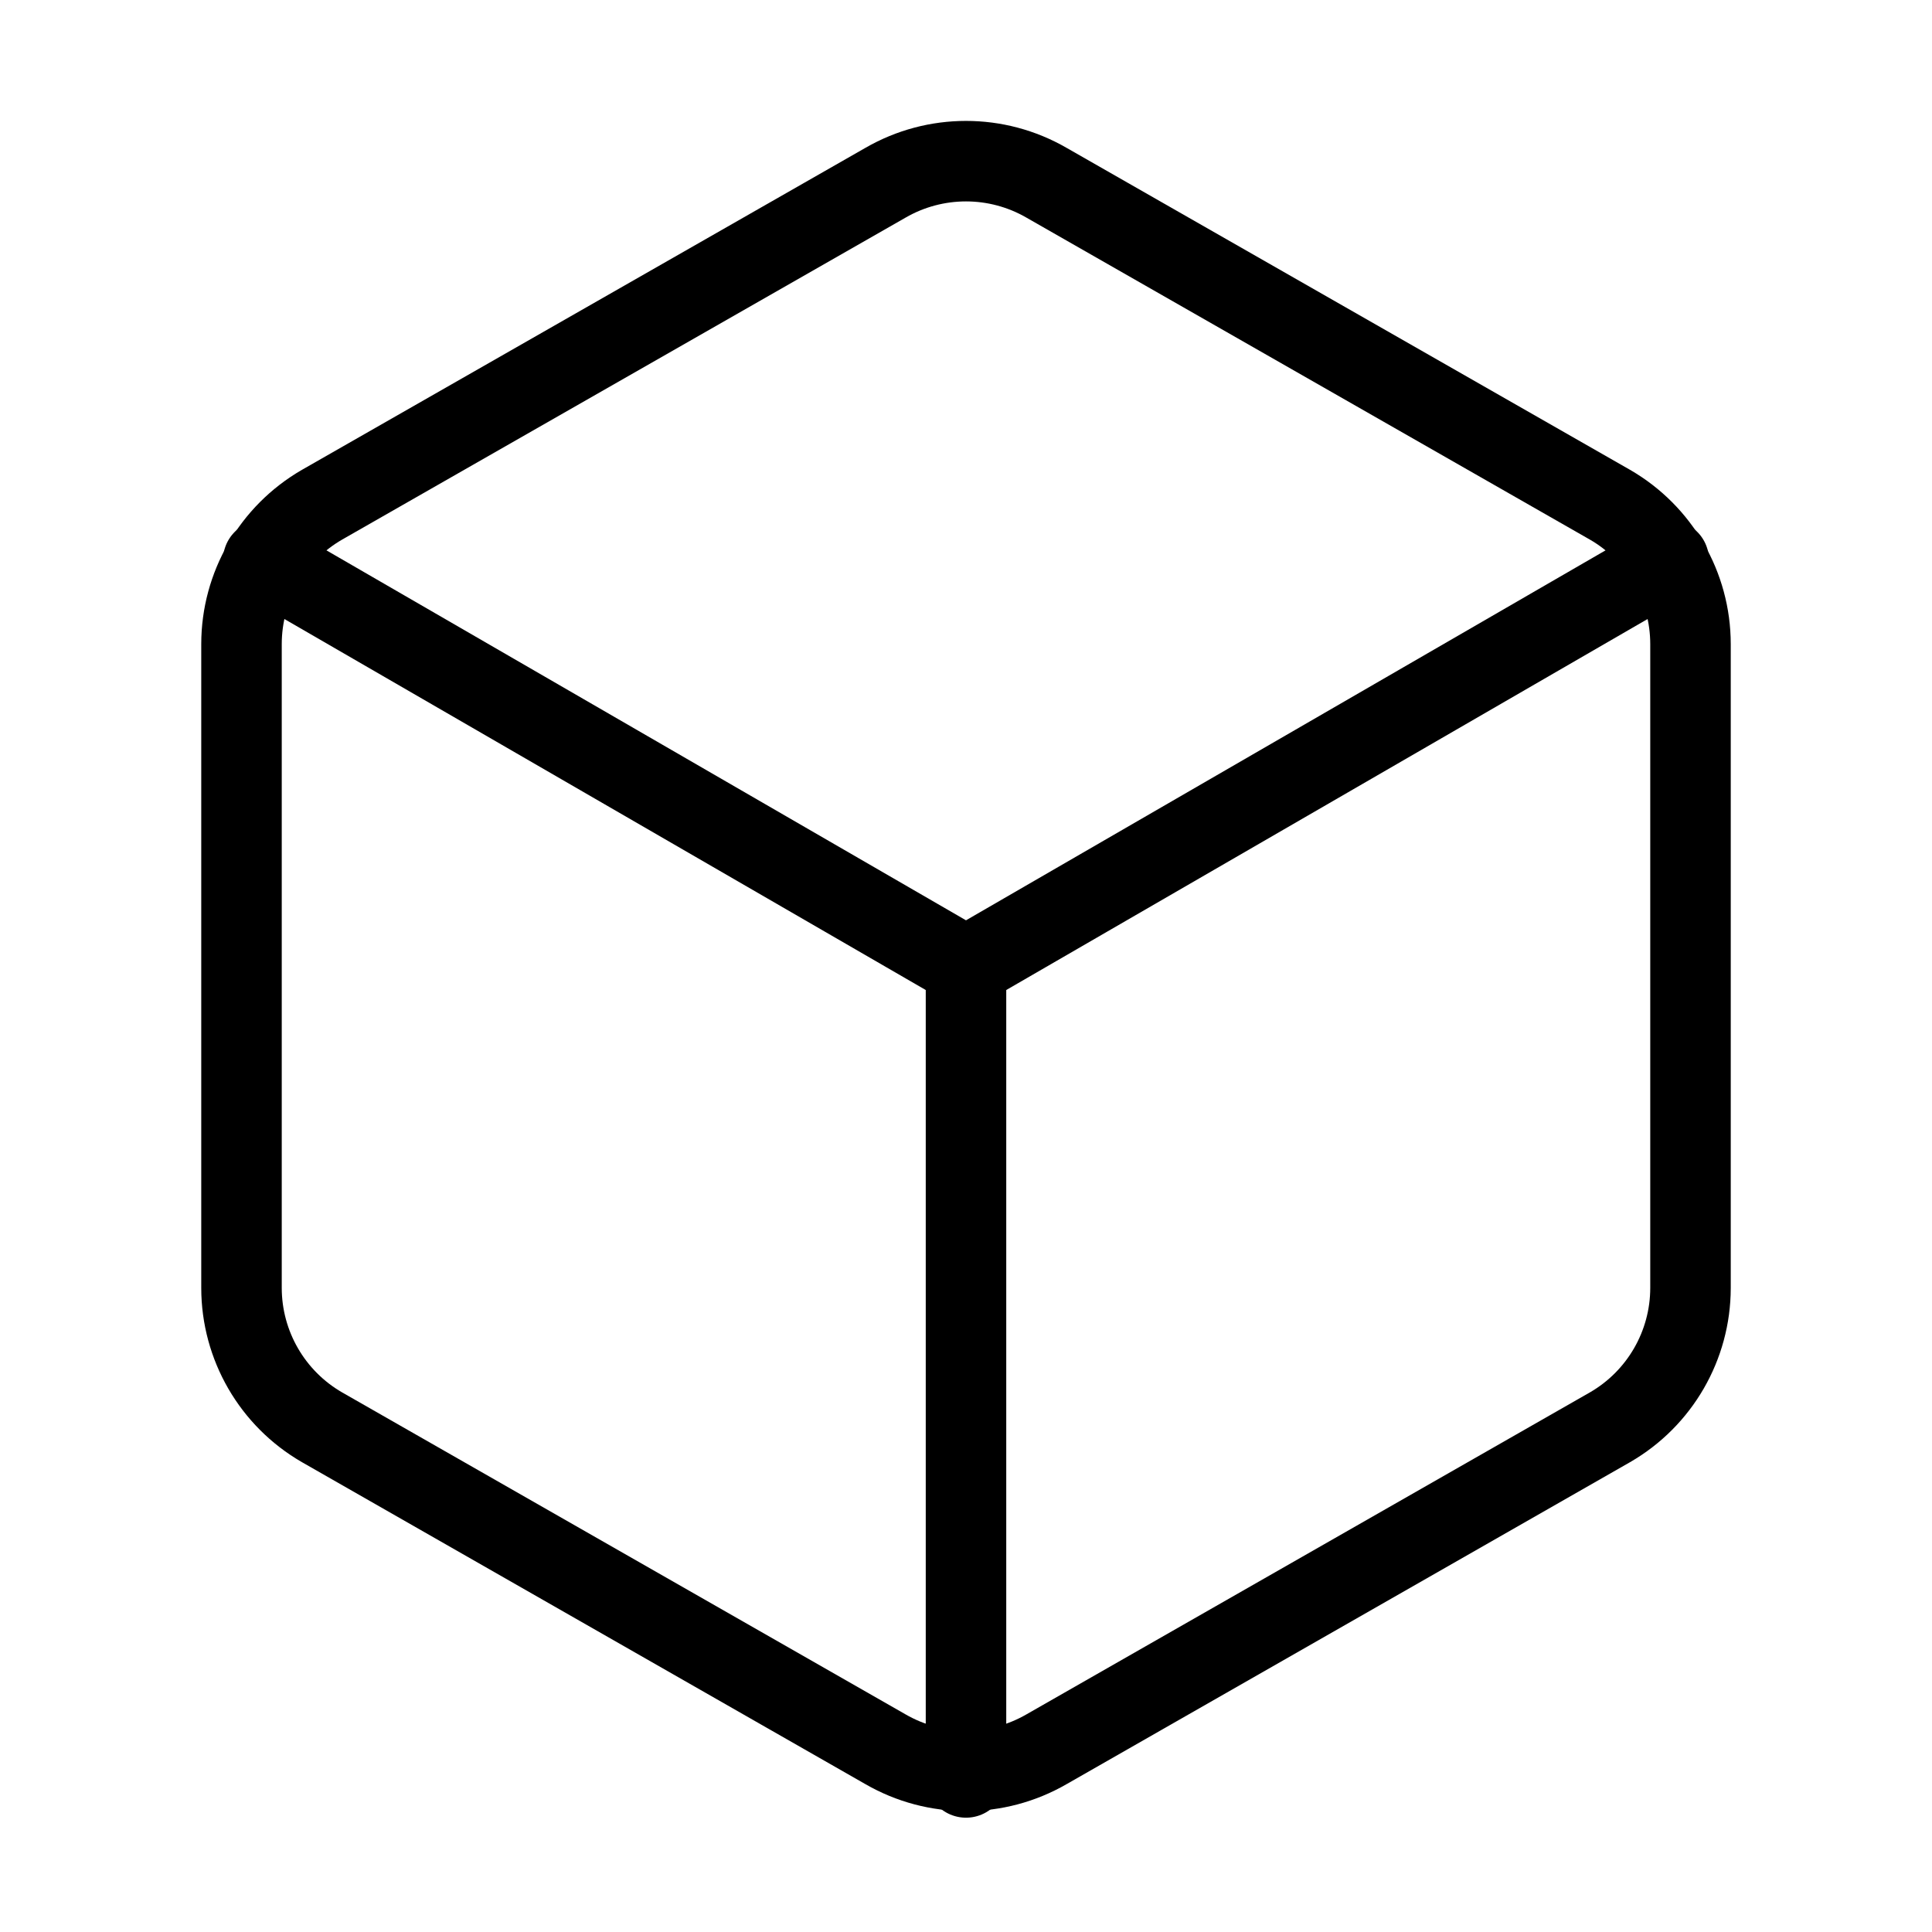
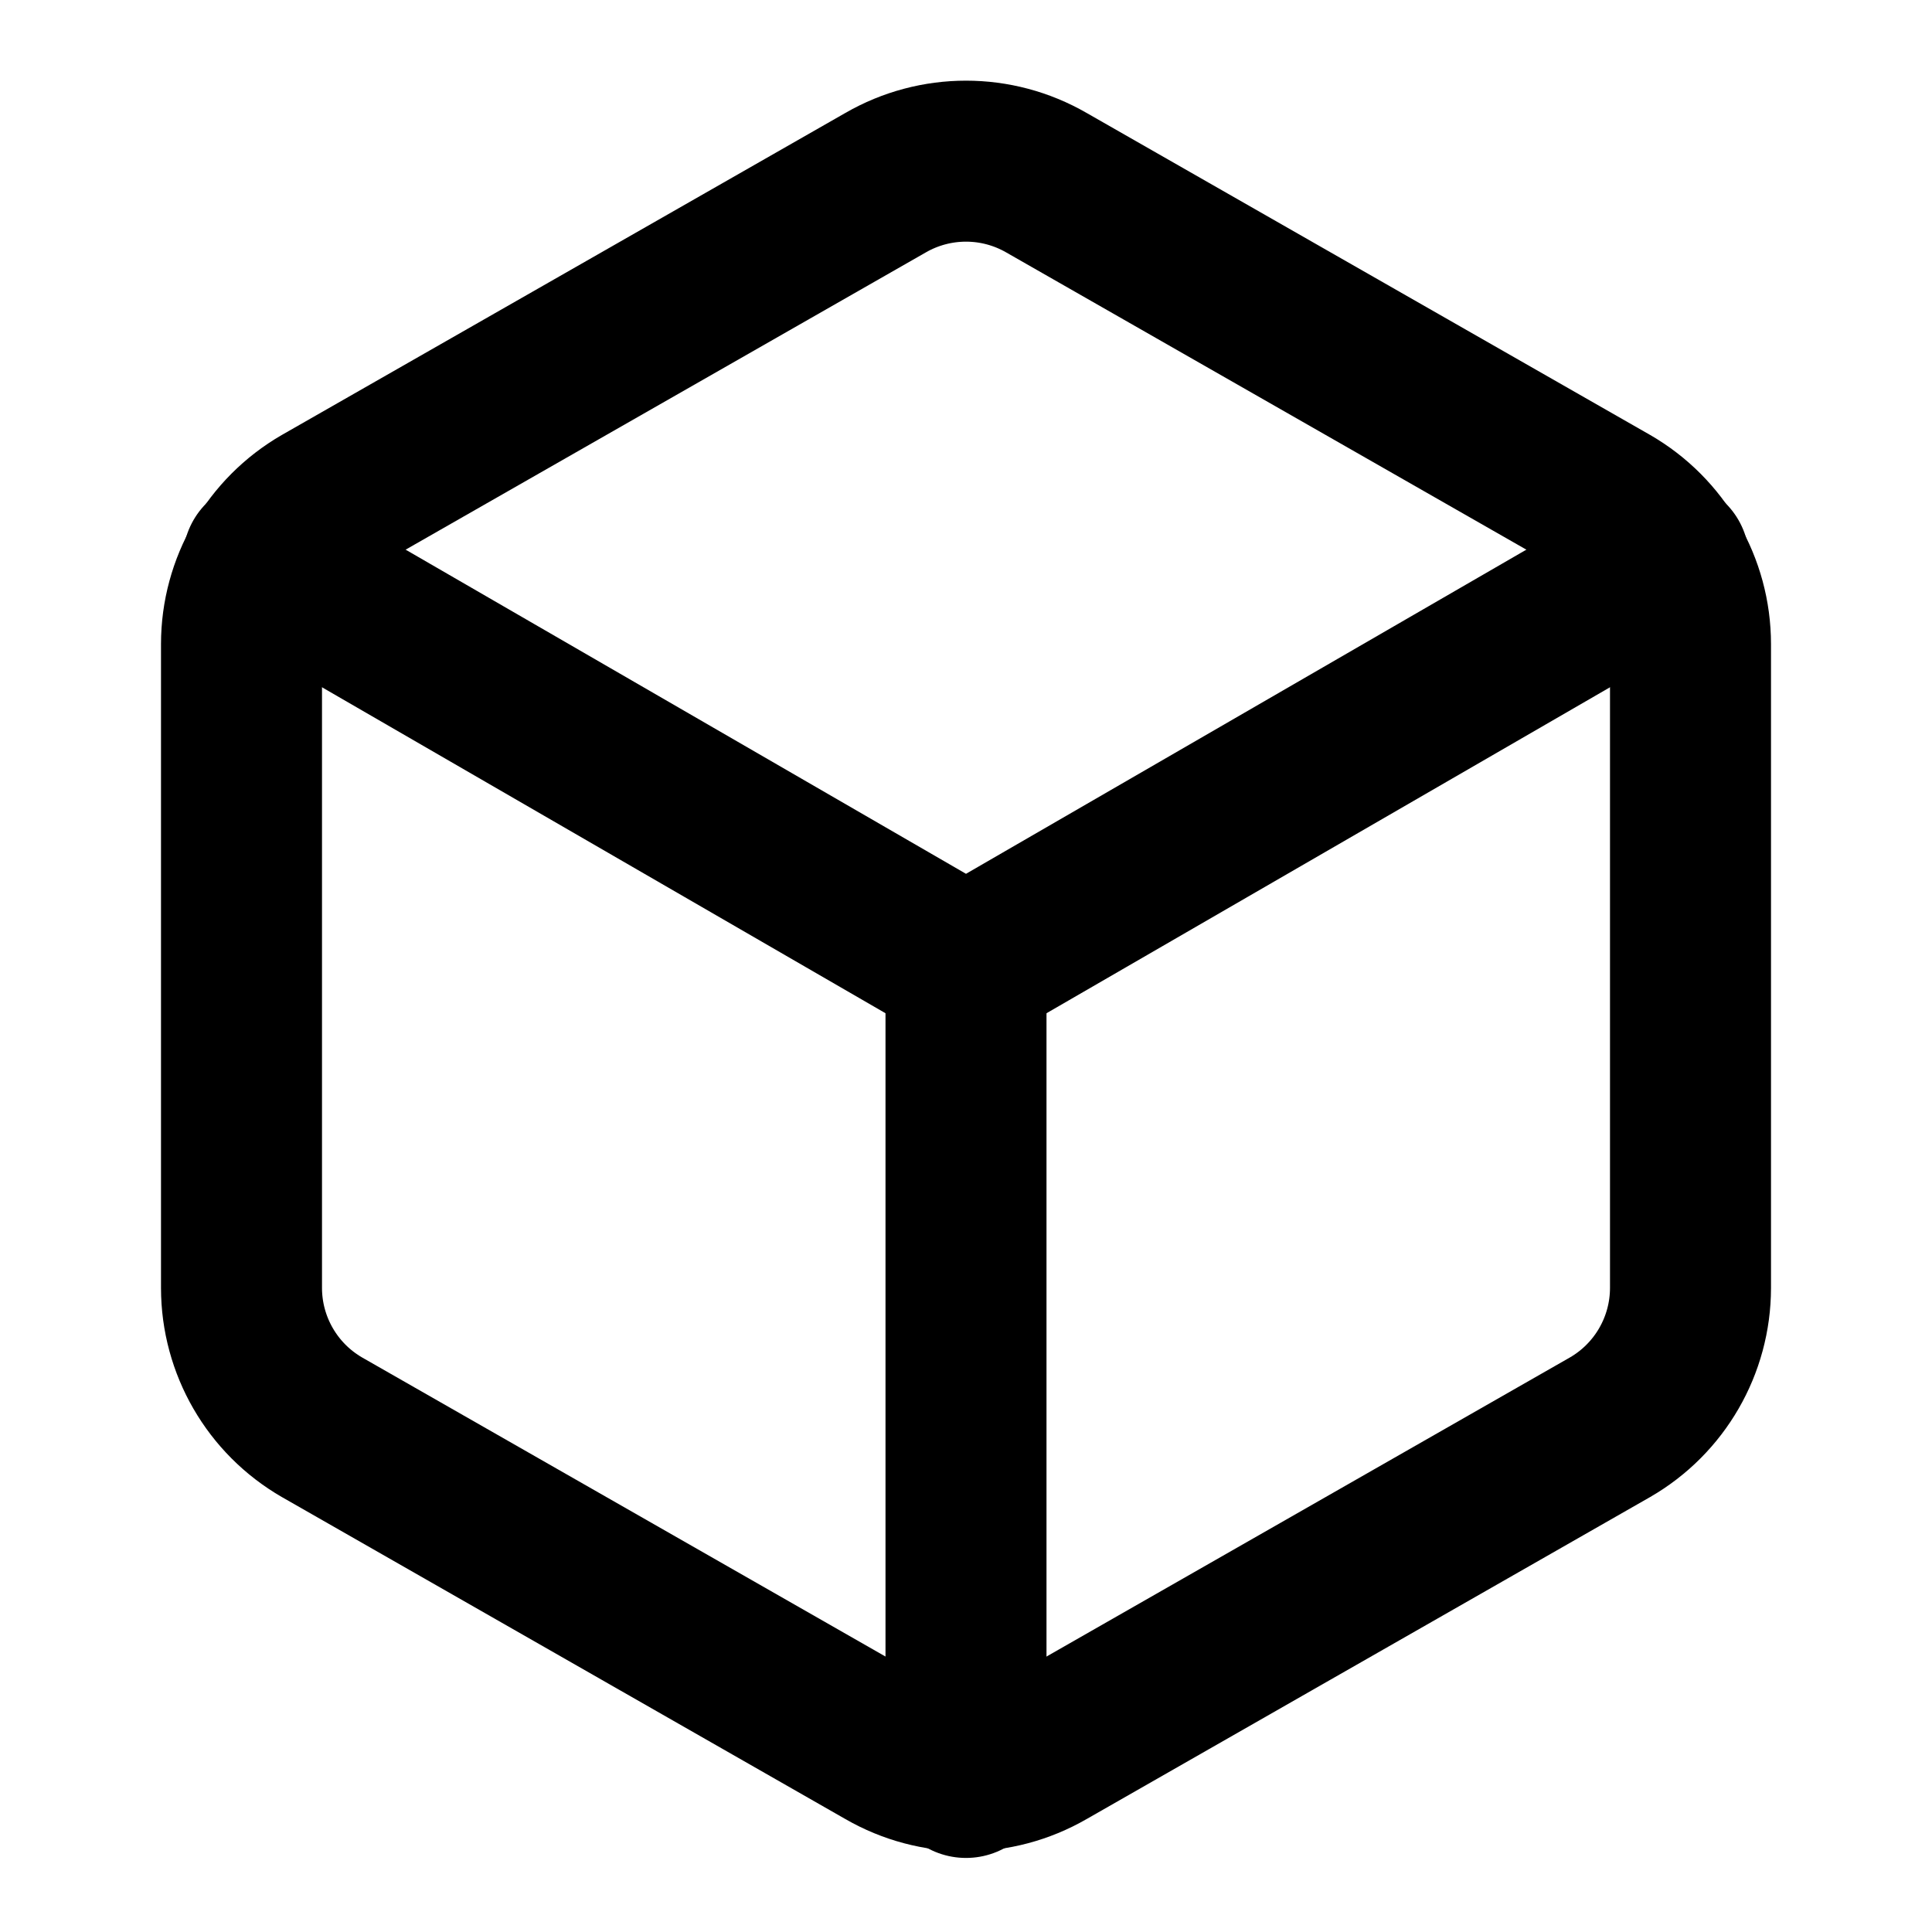
- <svg xmlns="http://www.w3.org/2000/svg" width="24" height="24" viewBox="0 0 24 24" fill="none" stroke="currentColor" stroke-width="1" stroke-linecap="round" stroke-linejoin="round" class="feather feather-box">
+ <svg xmlns="http://www.w3.org/2000/svg" width="24" height="24" viewBox="0 0 24 24" fill="none" stroke="currentColor" stroke-width="2" stroke-linecap="round" stroke-linejoin="round" class="feather feather-box">
  <path d="M21 16V8a2 2 0 0 0-1-1.73l-7-4a2 2 0 0 0-2 0l-7 4A2 2 0 0 0 3 8v8a2 2 0 0 0 1 1.73l7 4a2 2 0 0 0 2 0l7-4A2 2 0 0 0 21 16z" />
  <polyline points="3.27 6.96 12 12.01 20.73 6.96" />
  <line x1="12" y1="22.08" x2="12" y2="12" />
</svg>
